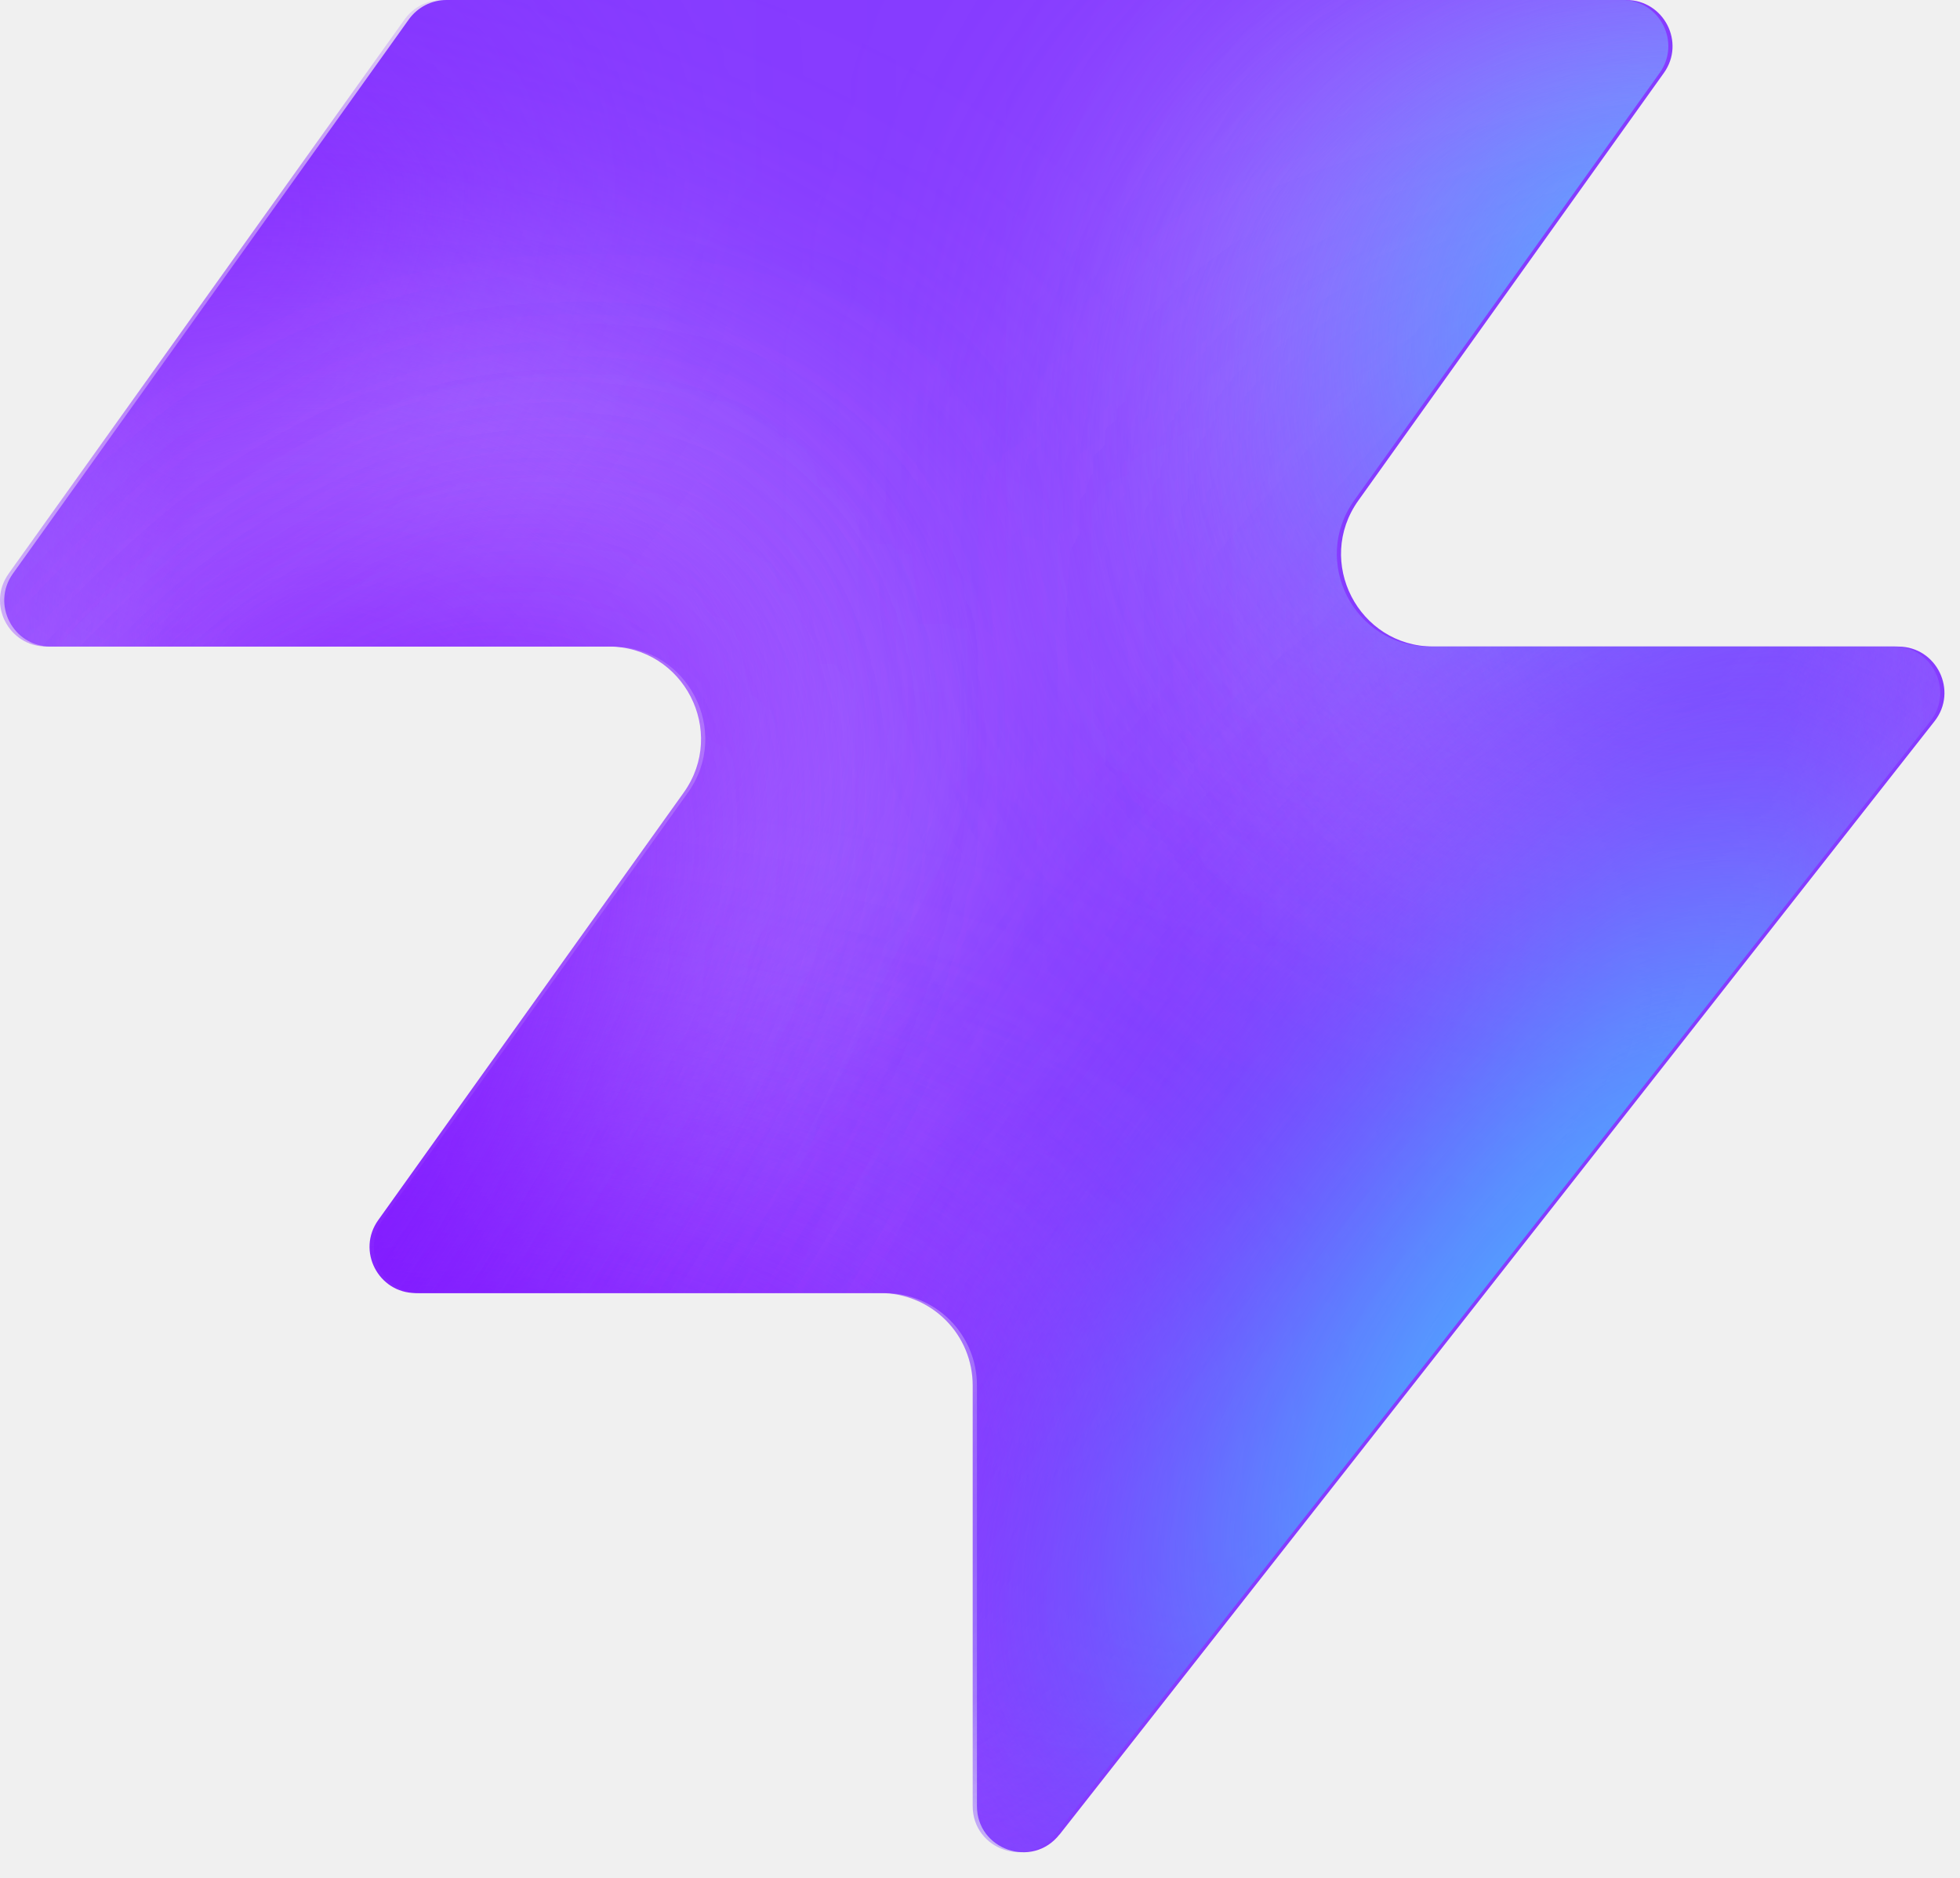
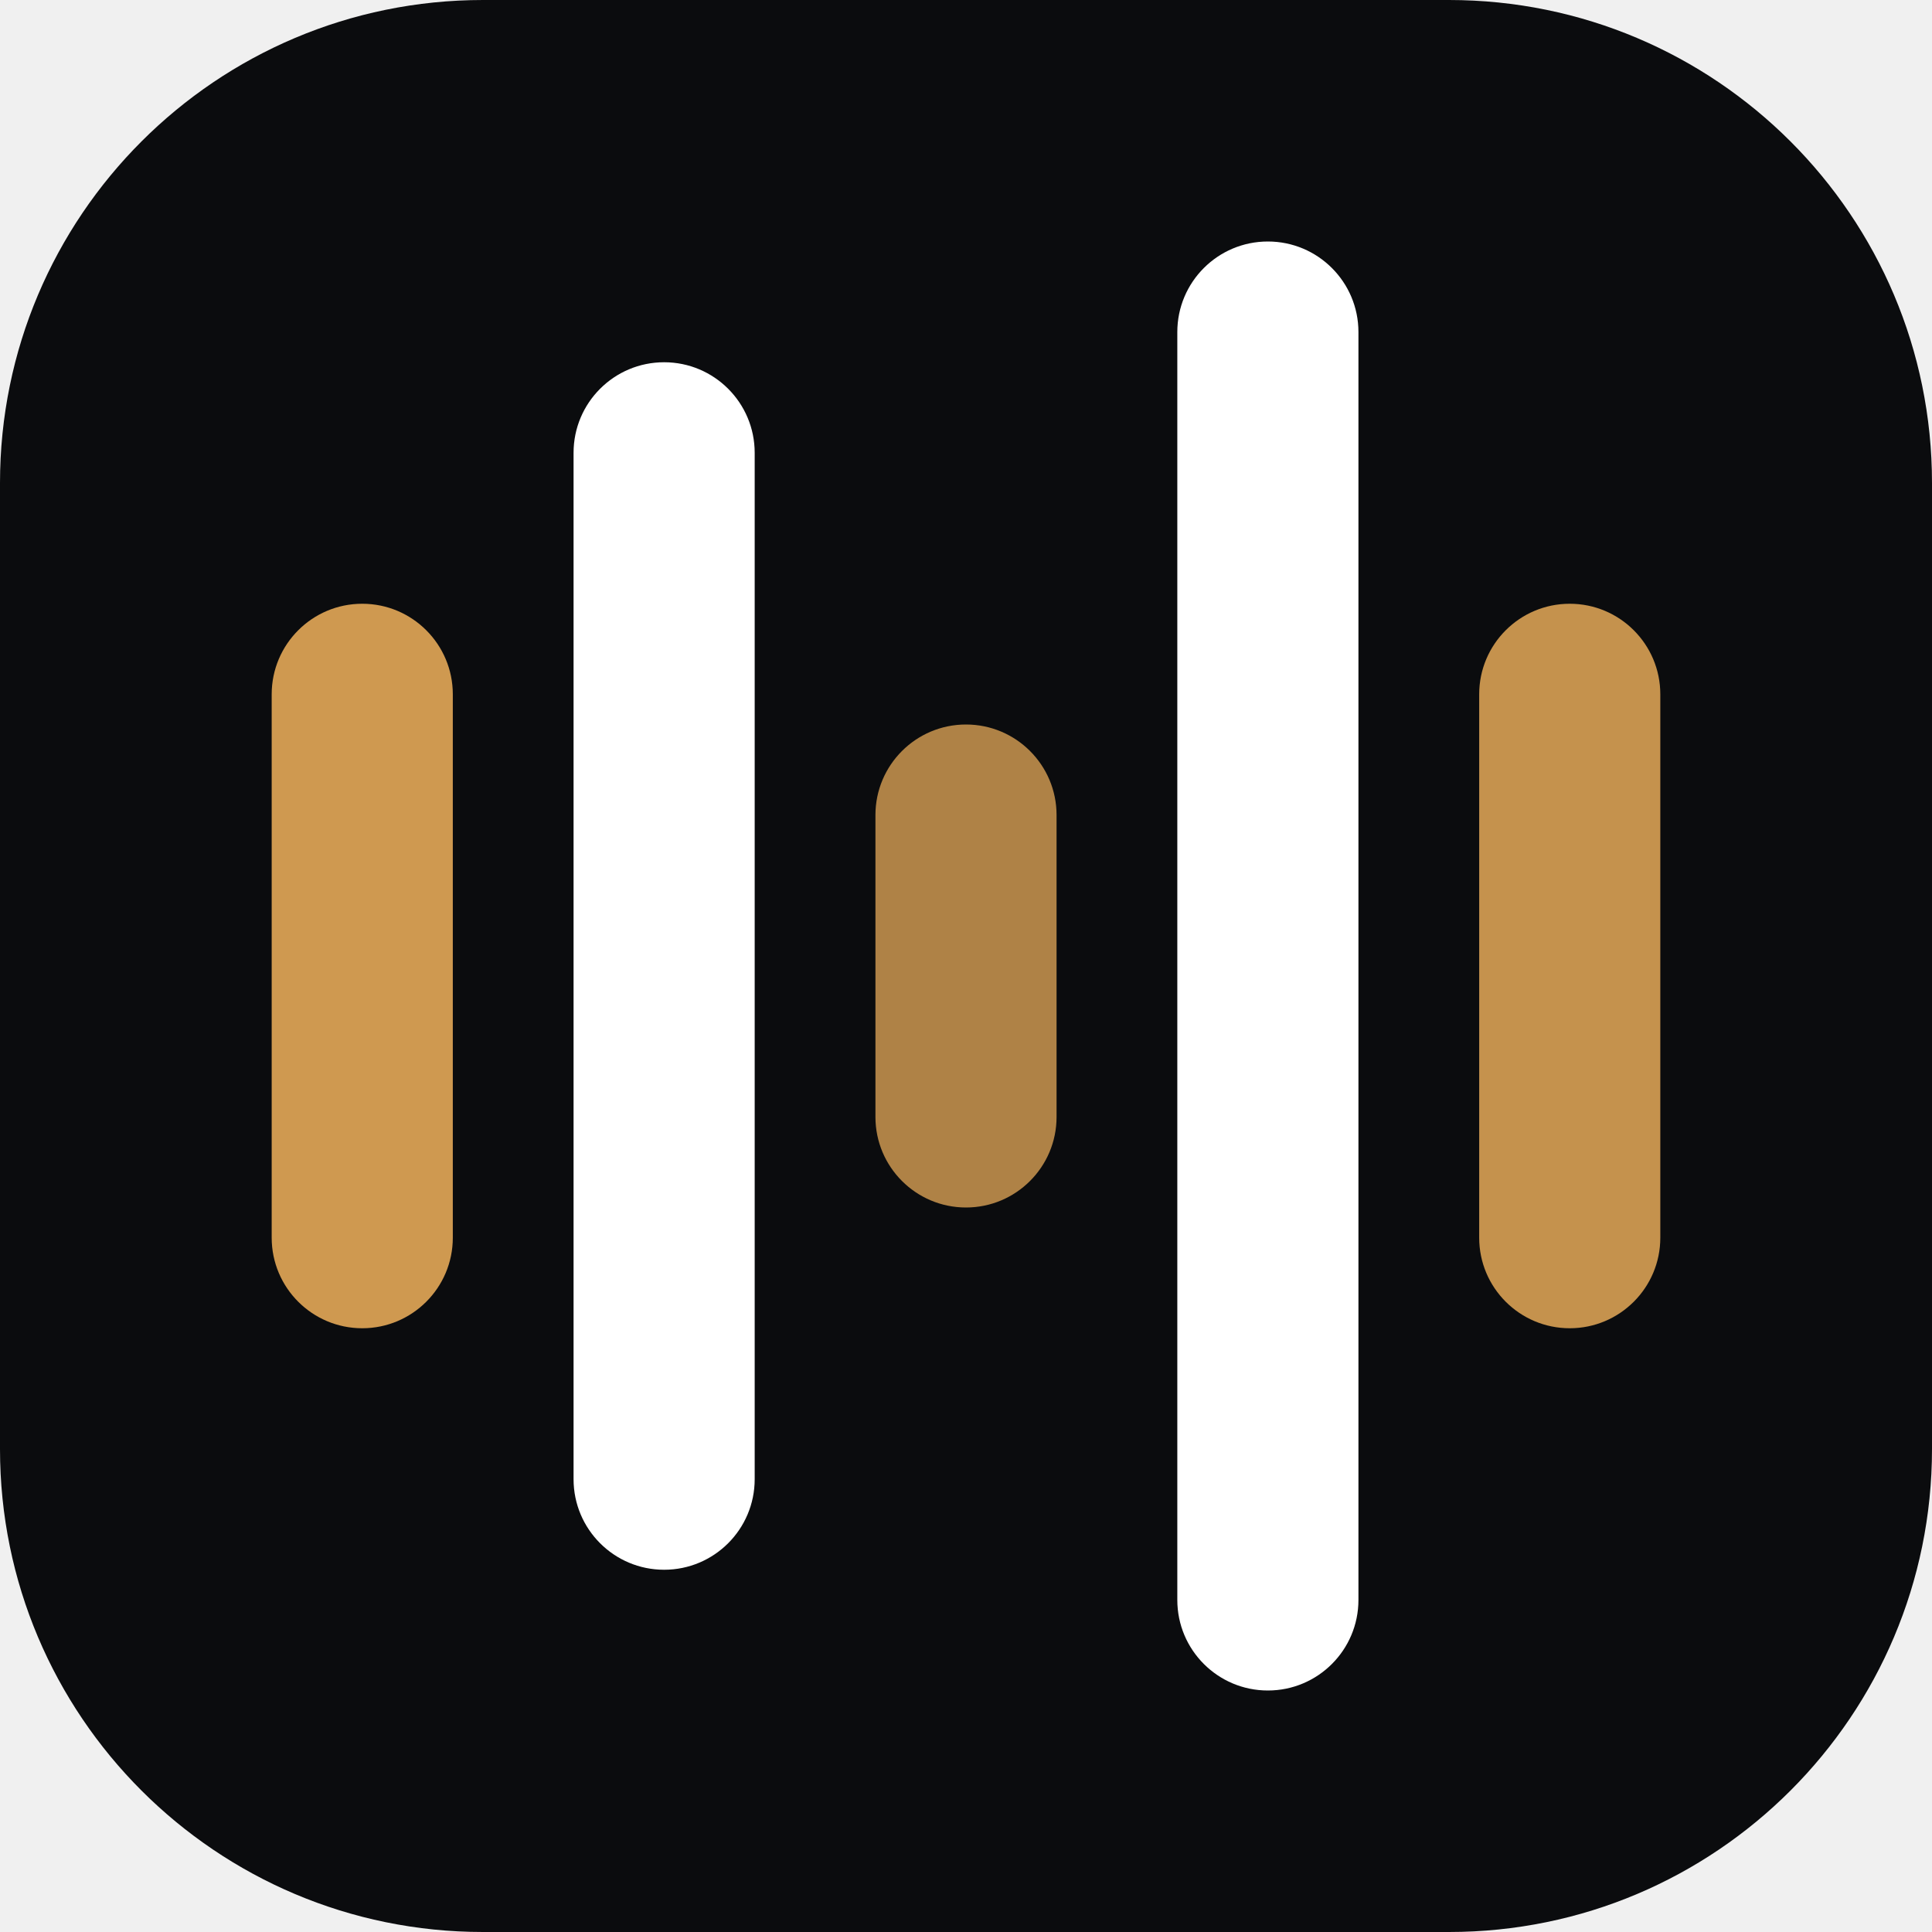
- <svg xmlns="http://www.w3.org/2000/svg" width="48" height="46" fill="none" viewBox="0 0 48 46">
-   <path fill="#863bff" d="M25.946 44.938c-.664.845-2.021.375-2.021-.698V33.937a2.26 2.26 0 0 0-2.262-2.262H10.287c-.92 0-1.456-1.04-.92-1.788l7.48-10.471c1.07-1.497 0-3.578-1.842-3.578H1.237c-.92 0-1.456-1.04-.92-1.788L10.013.474c.214-.297.556-.474.92-.474h28.894c.92 0 1.456 1.04.92 1.788l-7.48 10.471c-1.07 1.498 0 3.579 1.842 3.579h11.377c.943 0 1.473 1.088.89 1.83L25.947 44.94z" style="fill:#863bff;fill:color(display-p3 .525 .23 1);fill-opacity:1" />
-   <mask id="a" width="48" height="46" x="0" y="0" maskUnits="userSpaceOnUse" style="mask-type:alpha">
-     <path fill="#000" d="M25.842 44.938c-.664.844-2.021.375-2.021-.698V33.937a2.26 2.26 0 0 0-2.262-2.262H10.183c-.92 0-1.456-1.04-.92-1.788l7.48-10.471c1.07-1.498 0-3.579-1.842-3.579H1.133c-.92 0-1.456-1.04-.92-1.787L9.91.473c.214-.297.556-.474.92-.474h28.894c.92 0 1.456 1.04.92 1.788l-7.48 10.471c-1.07 1.498 0 3.578 1.842 3.578h11.377c.943 0 1.473 1.088.89 1.832L25.843 44.94z" style="fill:#000;fill-opacity:1" />
-   </mask>
-   <g mask="url(#a)">
-     <g filter="url(#b)">
-       <ellipse cx="5.508" cy="14.704" fill="#ede6ff" rx="5.508" ry="14.704" style="fill:#ede6ff;fill:color(display-p3 .927 .903 1);fill-opacity:1" transform="matrix(.00324 1 1 -.00324 -4.47 31.516)" />
-     </g>
-     <g filter="url(#c)">
-       <ellipse cx="10.399" cy="29.851" fill="#ede6ff" rx="10.399" ry="29.851" style="fill:#ede6ff;fill:color(display-p3 .927 .903 1);fill-opacity:1" transform="matrix(.00324 1 1 -.00324 -39.328 7.883)" />
-     </g>
-     <g filter="url(#d)">
-       <ellipse cx="5.508" cy="30.487" fill="#7e14ff" rx="5.508" ry="30.487" style="fill:#7e14ff;fill:color(display-p3 .492 .077 1);fill-opacity:1" transform="rotate(89.814 -25.913 -14.639)scale(1 -1)" />
-     </g>
-     <g filter="url(#e)">
-       <ellipse cx="5.508" cy="30.599" fill="#7e14ff" rx="5.508" ry="30.599" style="fill:#7e14ff;fill:color(display-p3 .492 .077 1);fill-opacity:1" transform="rotate(89.814 -32.644 -3.334)scale(1 -1)" />
-     </g>
-     <g filter="url(#f)">
-       <ellipse cx="5.508" cy="30.599" fill="#7e14ff" rx="5.508" ry="30.599" style="fill:#7e14ff;fill:color(display-p3 .492 .077 1);fill-opacity:1" transform="matrix(.00324 1 1 -.00324 -34.34 30.47)" />
-     </g>
-     <g filter="url(#g)">
-       <ellipse cx="14.072" cy="22.078" fill="#ede6ff" rx="14.072" ry="22.078" style="fill:#ede6ff;fill:color(display-p3 .927 .903 1);fill-opacity:1" transform="rotate(93.35 24.506 48.493)scale(-1 1)" />
-     </g>
-     <g filter="url(#h)">
-       <ellipse cx="3.47" cy="21.501" fill="#7e14ff" rx="3.47" ry="21.501" style="fill:#7e14ff;fill:color(display-p3 .492 .077 1);fill-opacity:1" transform="rotate(89.009 28.708 47.59)scale(-1 1)" />
-     </g>
-     <g filter="url(#i)">
-       <ellipse cx="3.47" cy="21.501" fill="#7e14ff" rx="3.47" ry="21.501" style="fill:#7e14ff;fill:color(display-p3 .492 .077 1);fill-opacity:1" transform="rotate(89.009 28.708 47.59)scale(-1 1)" />
-     </g>
-     <g filter="url(#j)">
-       <ellipse cx=".387" cy="8.972" fill="#7e14ff" rx="4.407" ry="29.108" style="fill:#7e14ff;fill:color(display-p3 .492 .077 1);fill-opacity:1" transform="rotate(39.51 .387 8.972)" />
-     </g>
-     <g filter="url(#k)">
-       <ellipse cx="47.523" cy="-6.092" fill="#7e14ff" rx="4.407" ry="29.108" style="fill:#7e14ff;fill:color(display-p3 .492 .077 1);fill-opacity:1" transform="rotate(37.892 47.523 -6.092)" />
-     </g>
-     <g filter="url(#l)">
-       <ellipse cx="41.412" cy="6.333" fill="#47bfff" rx="5.971" ry="9.665" style="fill:#47bfff;fill:color(display-p3 .28 .748 1);fill-opacity:1" transform="rotate(37.892 41.412 6.333)" />
-     </g>
-     <g filter="url(#m)">
-       <ellipse cx="-1.879" cy="38.332" fill="#7e14ff" rx="4.407" ry="29.108" style="fill:#7e14ff;fill:color(display-p3 .492 .077 1);fill-opacity:1" transform="rotate(37.892 -1.88 38.332)" />
-     </g>
-     <g filter="url(#n)">
-       <ellipse cx="-1.879" cy="38.332" fill="#7e14ff" rx="4.407" ry="29.108" style="fill:#7e14ff;fill:color(display-p3 .492 .077 1);fill-opacity:1" transform="rotate(37.892 -1.88 38.332)" />
-     </g>
-     <g filter="url(#o)">
-       <ellipse cx="35.651" cy="29.907" fill="#7e14ff" rx="4.407" ry="29.108" style="fill:#7e14ff;fill:color(display-p3 .492 .077 1);fill-opacity:1" transform="rotate(37.892 35.651 29.907)" />
-     </g>
-     <g filter="url(#p)">
-       <ellipse cx="38.418" cy="32.4" fill="#47bfff" rx="5.971" ry="15.297" style="fill:#47bfff;fill:color(display-p3 .28 .748 1);fill-opacity:1" transform="rotate(37.892 38.418 32.4)" />
-     </g>
-   </g>
-   <defs>
-     <filter id="b" width="60.045" height="41.654" x="-19.77" y="16.149" color-interpolation-filters="sRGB" filterUnits="userSpaceOnUse">
-       <feFlood flood-opacity="0" result="BackgroundImageFix" />
-       <feBlend in="SourceGraphic" in2="BackgroundImageFix" result="shape" />
-       <feGaussianBlur result="effect1_foregroundBlur_2002_17158" stdDeviation="7.659" />
-     </filter>
-     <filter id="c" width="90.34" height="51.437" x="-54.613" y="-7.533" color-interpolation-filters="sRGB" filterUnits="userSpaceOnUse">
-       <feFlood flood-opacity="0" result="BackgroundImageFix" />
-       <feBlend in="SourceGraphic" in2="BackgroundImageFix" result="shape" />
-       <feGaussianBlur result="effect1_foregroundBlur_2002_17158" stdDeviation="7.659" />
-     </filter>
-     <filter id="d" width="79.355" height="29.4" x="-49.64" y="2.03" color-interpolation-filters="sRGB" filterUnits="userSpaceOnUse">
-       <feFlood flood-opacity="0" result="BackgroundImageFix" />
-       <feBlend in="SourceGraphic" in2="BackgroundImageFix" result="shape" />
-       <feGaussianBlur result="effect1_foregroundBlur_2002_17158" stdDeviation="4.596" />
-     </filter>
-     <filter id="e" width="79.579" height="29.4" x="-45.045" y="20.029" color-interpolation-filters="sRGB" filterUnits="userSpaceOnUse">
-       <feFlood flood-opacity="0" result="BackgroundImageFix" />
-       <feBlend in="SourceGraphic" in2="BackgroundImageFix" result="shape" />
-       <feGaussianBlur result="effect1_foregroundBlur_2002_17158" stdDeviation="4.596" />
-     </filter>
-     <filter id="f" width="79.579" height="29.4" x="-43.513" y="21.178" color-interpolation-filters="sRGB" filterUnits="userSpaceOnUse">
-       <feFlood flood-opacity="0" result="BackgroundImageFix" />
-       <feBlend in="SourceGraphic" in2="BackgroundImageFix" result="shape" />
-       <feGaussianBlur result="effect1_foregroundBlur_2002_17158" stdDeviation="4.596" />
-     </filter>
-     <filter id="g" width="74.749" height="58.852" x="15.756" y="-17.901" color-interpolation-filters="sRGB" filterUnits="userSpaceOnUse">
-       <feFlood flood-opacity="0" result="BackgroundImageFix" />
-       <feBlend in="SourceGraphic" in2="BackgroundImageFix" result="shape" />
-       <feGaussianBlur result="effect1_foregroundBlur_2002_17158" stdDeviation="7.659" />
-     </filter>
-     <filter id="h" width="61.377" height="25.362" x="23.548" y="2.284" color-interpolation-filters="sRGB" filterUnits="userSpaceOnUse">
-       <feFlood flood-opacity="0" result="BackgroundImageFix" />
-       <feBlend in="SourceGraphic" in2="BackgroundImageFix" result="shape" />
-       <feGaussianBlur result="effect1_foregroundBlur_2002_17158" stdDeviation="4.596" />
-     </filter>
-     <filter id="i" width="61.377" height="25.362" x="23.548" y="2.284" color-interpolation-filters="sRGB" filterUnits="userSpaceOnUse">
-       <feFlood flood-opacity="0" result="BackgroundImageFix" />
-       <feBlend in="SourceGraphic" in2="BackgroundImageFix" result="shape" />
-       <feGaussianBlur result="effect1_foregroundBlur_2002_17158" stdDeviation="4.596" />
-     </filter>
-     <filter id="j" width="56.045" height="63.649" x="-27.636" y="-22.853" color-interpolation-filters="sRGB" filterUnits="userSpaceOnUse">
-       <feFlood flood-opacity="0" result="BackgroundImageFix" />
-       <feBlend in="SourceGraphic" in2="BackgroundImageFix" result="shape" />
-       <feGaussianBlur result="effect1_foregroundBlur_2002_17158" stdDeviation="4.596" />
-     </filter>
-     <filter id="k" width="54.814" height="64.646" x="20.116" y="-38.415" color-interpolation-filters="sRGB" filterUnits="userSpaceOnUse">
-       <feFlood flood-opacity="0" result="BackgroundImageFix" />
-       <feBlend in="SourceGraphic" in2="BackgroundImageFix" result="shape" />
-       <feGaussianBlur result="effect1_foregroundBlur_2002_17158" stdDeviation="4.596" />
-     </filter>
-     <filter id="l" width="33.541" height="35.313" x="24.641" y="-11.323" color-interpolation-filters="sRGB" filterUnits="userSpaceOnUse">
-       <feFlood flood-opacity="0" result="BackgroundImageFix" />
-       <feBlend in="SourceGraphic" in2="BackgroundImageFix" result="shape" />
-       <feGaussianBlur result="effect1_foregroundBlur_2002_17158" stdDeviation="4.596" />
-     </filter>
-     <filter id="m" width="54.814" height="64.646" x="-29.286" y="6.009" color-interpolation-filters="sRGB" filterUnits="userSpaceOnUse">
-       <feFlood flood-opacity="0" result="BackgroundImageFix" />
-       <feBlend in="SourceGraphic" in2="BackgroundImageFix" result="shape" />
-       <feGaussianBlur result="effect1_foregroundBlur_2002_17158" stdDeviation="4.596" />
-     </filter>
-     <filter id="n" width="54.814" height="64.646" x="-29.286" y="6.009" color-interpolation-filters="sRGB" filterUnits="userSpaceOnUse">
-       <feFlood flood-opacity="0" result="BackgroundImageFix" />
-       <feBlend in="SourceGraphic" in2="BackgroundImageFix" result="shape" />
-       <feGaussianBlur result="effect1_foregroundBlur_2002_17158" stdDeviation="4.596" />
-     </filter>
-     <filter id="o" width="54.814" height="64.646" x="8.244" y="-2.416" color-interpolation-filters="sRGB" filterUnits="userSpaceOnUse">
-       <feFlood flood-opacity="0" result="BackgroundImageFix" />
-       <feBlend in="SourceGraphic" in2="BackgroundImageFix" result="shape" />
-       <feGaussianBlur result="effect1_foregroundBlur_2002_17158" stdDeviation="4.596" />
-     </filter>
-     <filter id="p" width="39.409" height="43.623" x="18.713" y="10.588" color-interpolation-filters="sRGB" filterUnits="userSpaceOnUse">
-       <feFlood flood-opacity="0" result="BackgroundImageFix" />
-       <feBlend in="SourceGraphic" in2="BackgroundImageFix" result="shape" />
-       <feGaussianBlur result="effect1_foregroundBlur_2002_17158" stdDeviation="4.596" />
-     </filter>
-   </defs>
+ <svg xmlns="http://www.w3.org/2000/svg" viewBox="0 0 32 32" fill="none">
+   <rect width="32" height="32" rx="8" fill="#0b0c0e" />
+   <rect x="4.5" y="10" width="3" height="12" rx="1.5" fill="#e5a958" fill-opacity="0.9" />
+   <rect x="9.5" y="6" width="3" height="20" rx="1.5" fill="#ffffff" />
+   <rect x="14.5" y="12" width="3" height="8" rx="1.5" fill="#e5a958" fill-opacity="0.75" />
+   <rect x="19.5" y="4" width="3" height="24" rx="1.5" fill="#ffffff" />
+   <rect x="24.5" y="10" width="3" height="12" rx="1.5" fill="#e5a958" fill-opacity="0.85" />
</svg>
